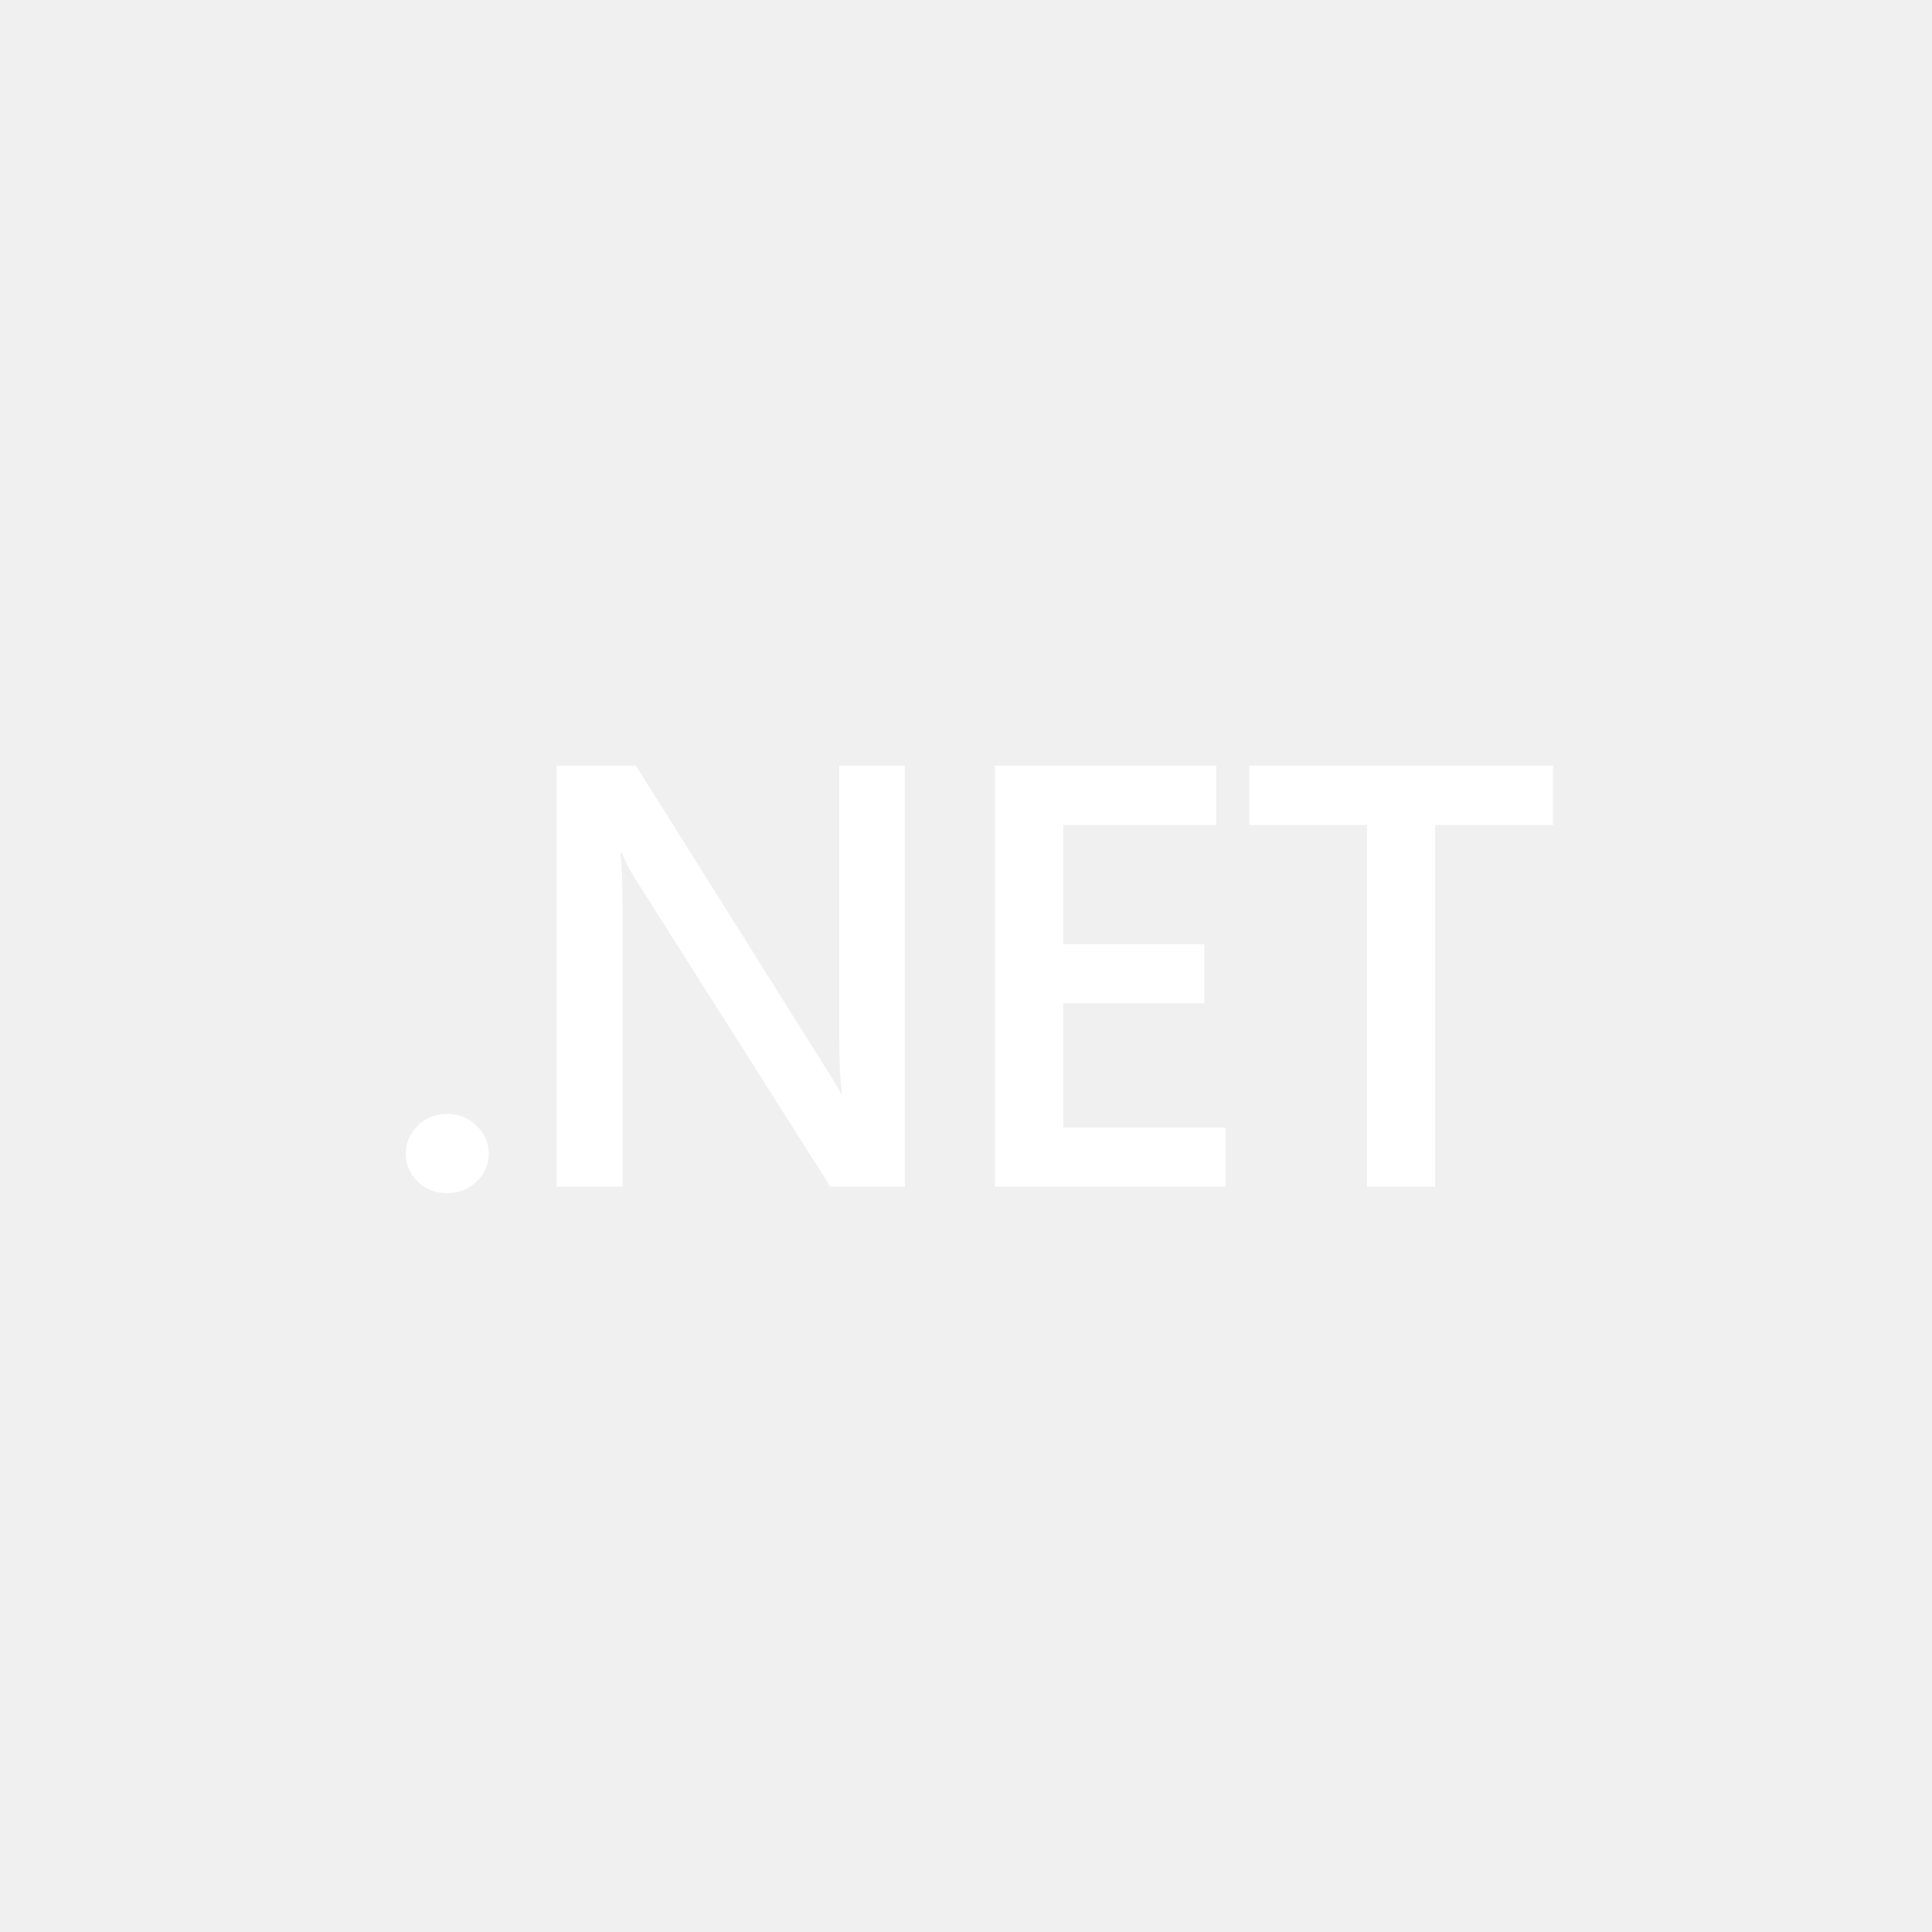
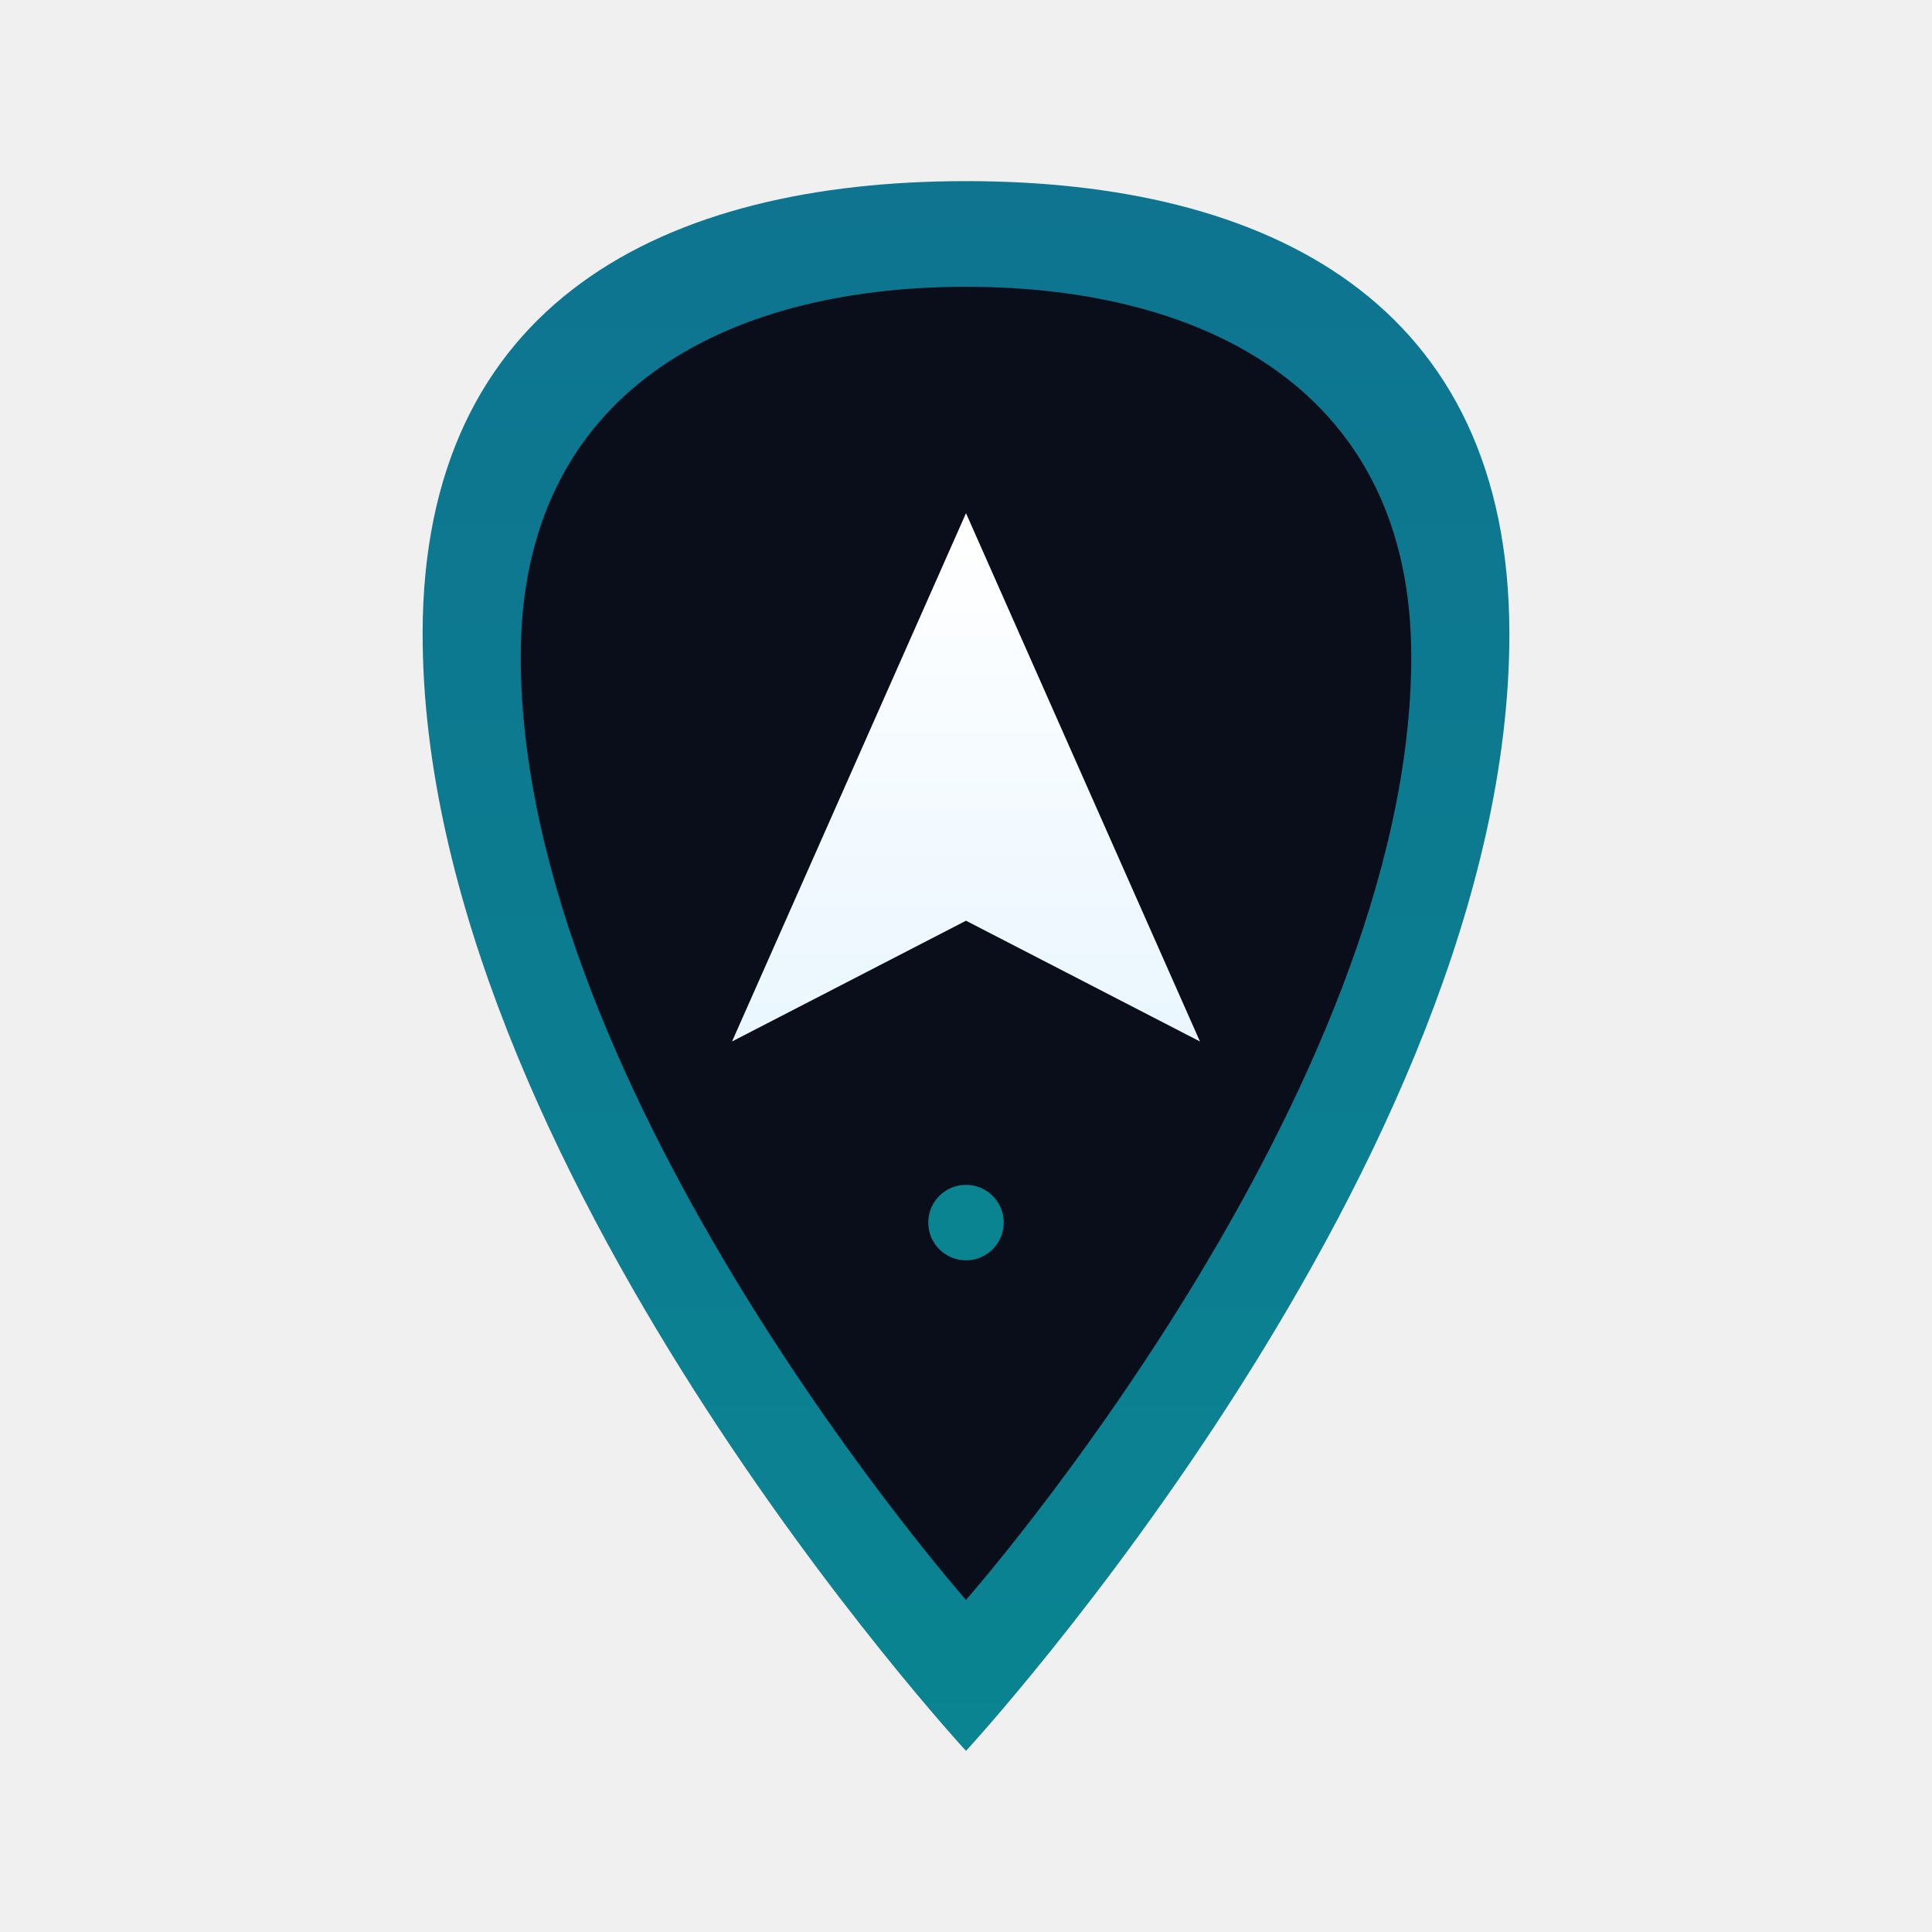
- <svg xmlns="http://www.w3.org/2000/svg" width="456" height="456" viewBox="0 0 456 456" version="1.1" xml:space="preserve" style="fill-rule:evenodd;clip-rule:evenodd;stroke-linejoin:round;stroke-miterlimit:2;">
-   <path d="m 105.5,281.609 c -2.703,0 -5.001,-0.9 -6.893,-2.702 -1.892,-1.848 -2.838,-4.042 -2.838,-6.582 0,-2.587 0.946,-4.804 2.838,-6.652 1.892,-1.848 4.19,-2.772 6.893,-2.772 2.748,0 5.068,0.924 6.96,2.772 1.937,1.848 2.906,4.064 2.906,6.652 0,2.54 -0.968,4.734 -2.906,6.582 -1.892,1.802 -4.212,2.702 -6.96,2.702 z" style="fill:#ffffff;fill-rule:nonzero;stroke-width:0.838" />
-   <path d="M 213.561,280.084 H 195.99 L 149.7,207.054 c -1.171,-1.848 -2.14,-3.765 -2.906,-5.751 h -0.406 c 0.361,2.125 0.541,6.675 0.541,13.65 v 65.132 h -15.543 v -99.36 h 18.719 l 44.737,71.298 c 1.892,2.957 3.109,4.989 3.649,6.098 h 0.27 c -0.45,-2.632 -0.676,-7.09 -0.676,-13.373 v -64.023 h 15.476 z" style="fill:#ffffff;fill-rule:nonzero;stroke-width:0.838" />
-   <path d="m 289.251,280.084 h -54.401 v -99.36 h 52.238 v 13.997 h -36.154 v 28.131 h 33.316 v 13.927 h -33.316 v 29.378 h 38.316 z" style="fill:#ffffff;fill-rule:nonzero;stroke-width:0.838" />
-   <path d="M 366.565,194.721 H 338.722 v 85.363 h -16.084 v -85.363 h -27.775 v -13.997 h 71.701 z" style="fill:#ffffff;fill-rule:nonzero;stroke-width:0.838" />
+ <svg xmlns="http://www.w3.org/2000/svg" width="512" height="512" viewBox="0 0 512 512" fill="none">
+   <defs>
+     <linearGradient id="shieldFill" x1="256" y1="48" x2="256" y2="464" gradientUnits="userSpaceOnUse">
+       <stop offset="0%" stop-color="#0E7490" />
+       <stop offset="100%" stop-color="#0A8491" />
+     </linearGradient>
+     <linearGradient id="arrowFill" x1="256" y1="140" x2="256" y2="340" gradientUnits="userSpaceOnUse">
+       <stop offset="0%" stop-color="#FFFFFF" />
+       <stop offset="100%" stop-color="#E0F2FE" />
+     </linearGradient>
+   </defs>
+   <path d="M256 48C176 48 112 80 112 168C112 308 256 464 256 464C256 464 400 308 400 168C400 80 336 48 256 48Z" fill="url(#shieldFill)" />
+   <path d="M256 76C192 76 138 104 138 174C138 290 256 424 256 424C256 424 374 290 374 174C374 104 320 76 256 76Z" fill="#0A0E1A" />
+   <path d="M256 136L318 276L256 244L194 276L256 136Z" fill="url(#arrowFill)" />
+   <circle cx="256" cy="324" r="10" fill="#0A8491" />
</svg>
